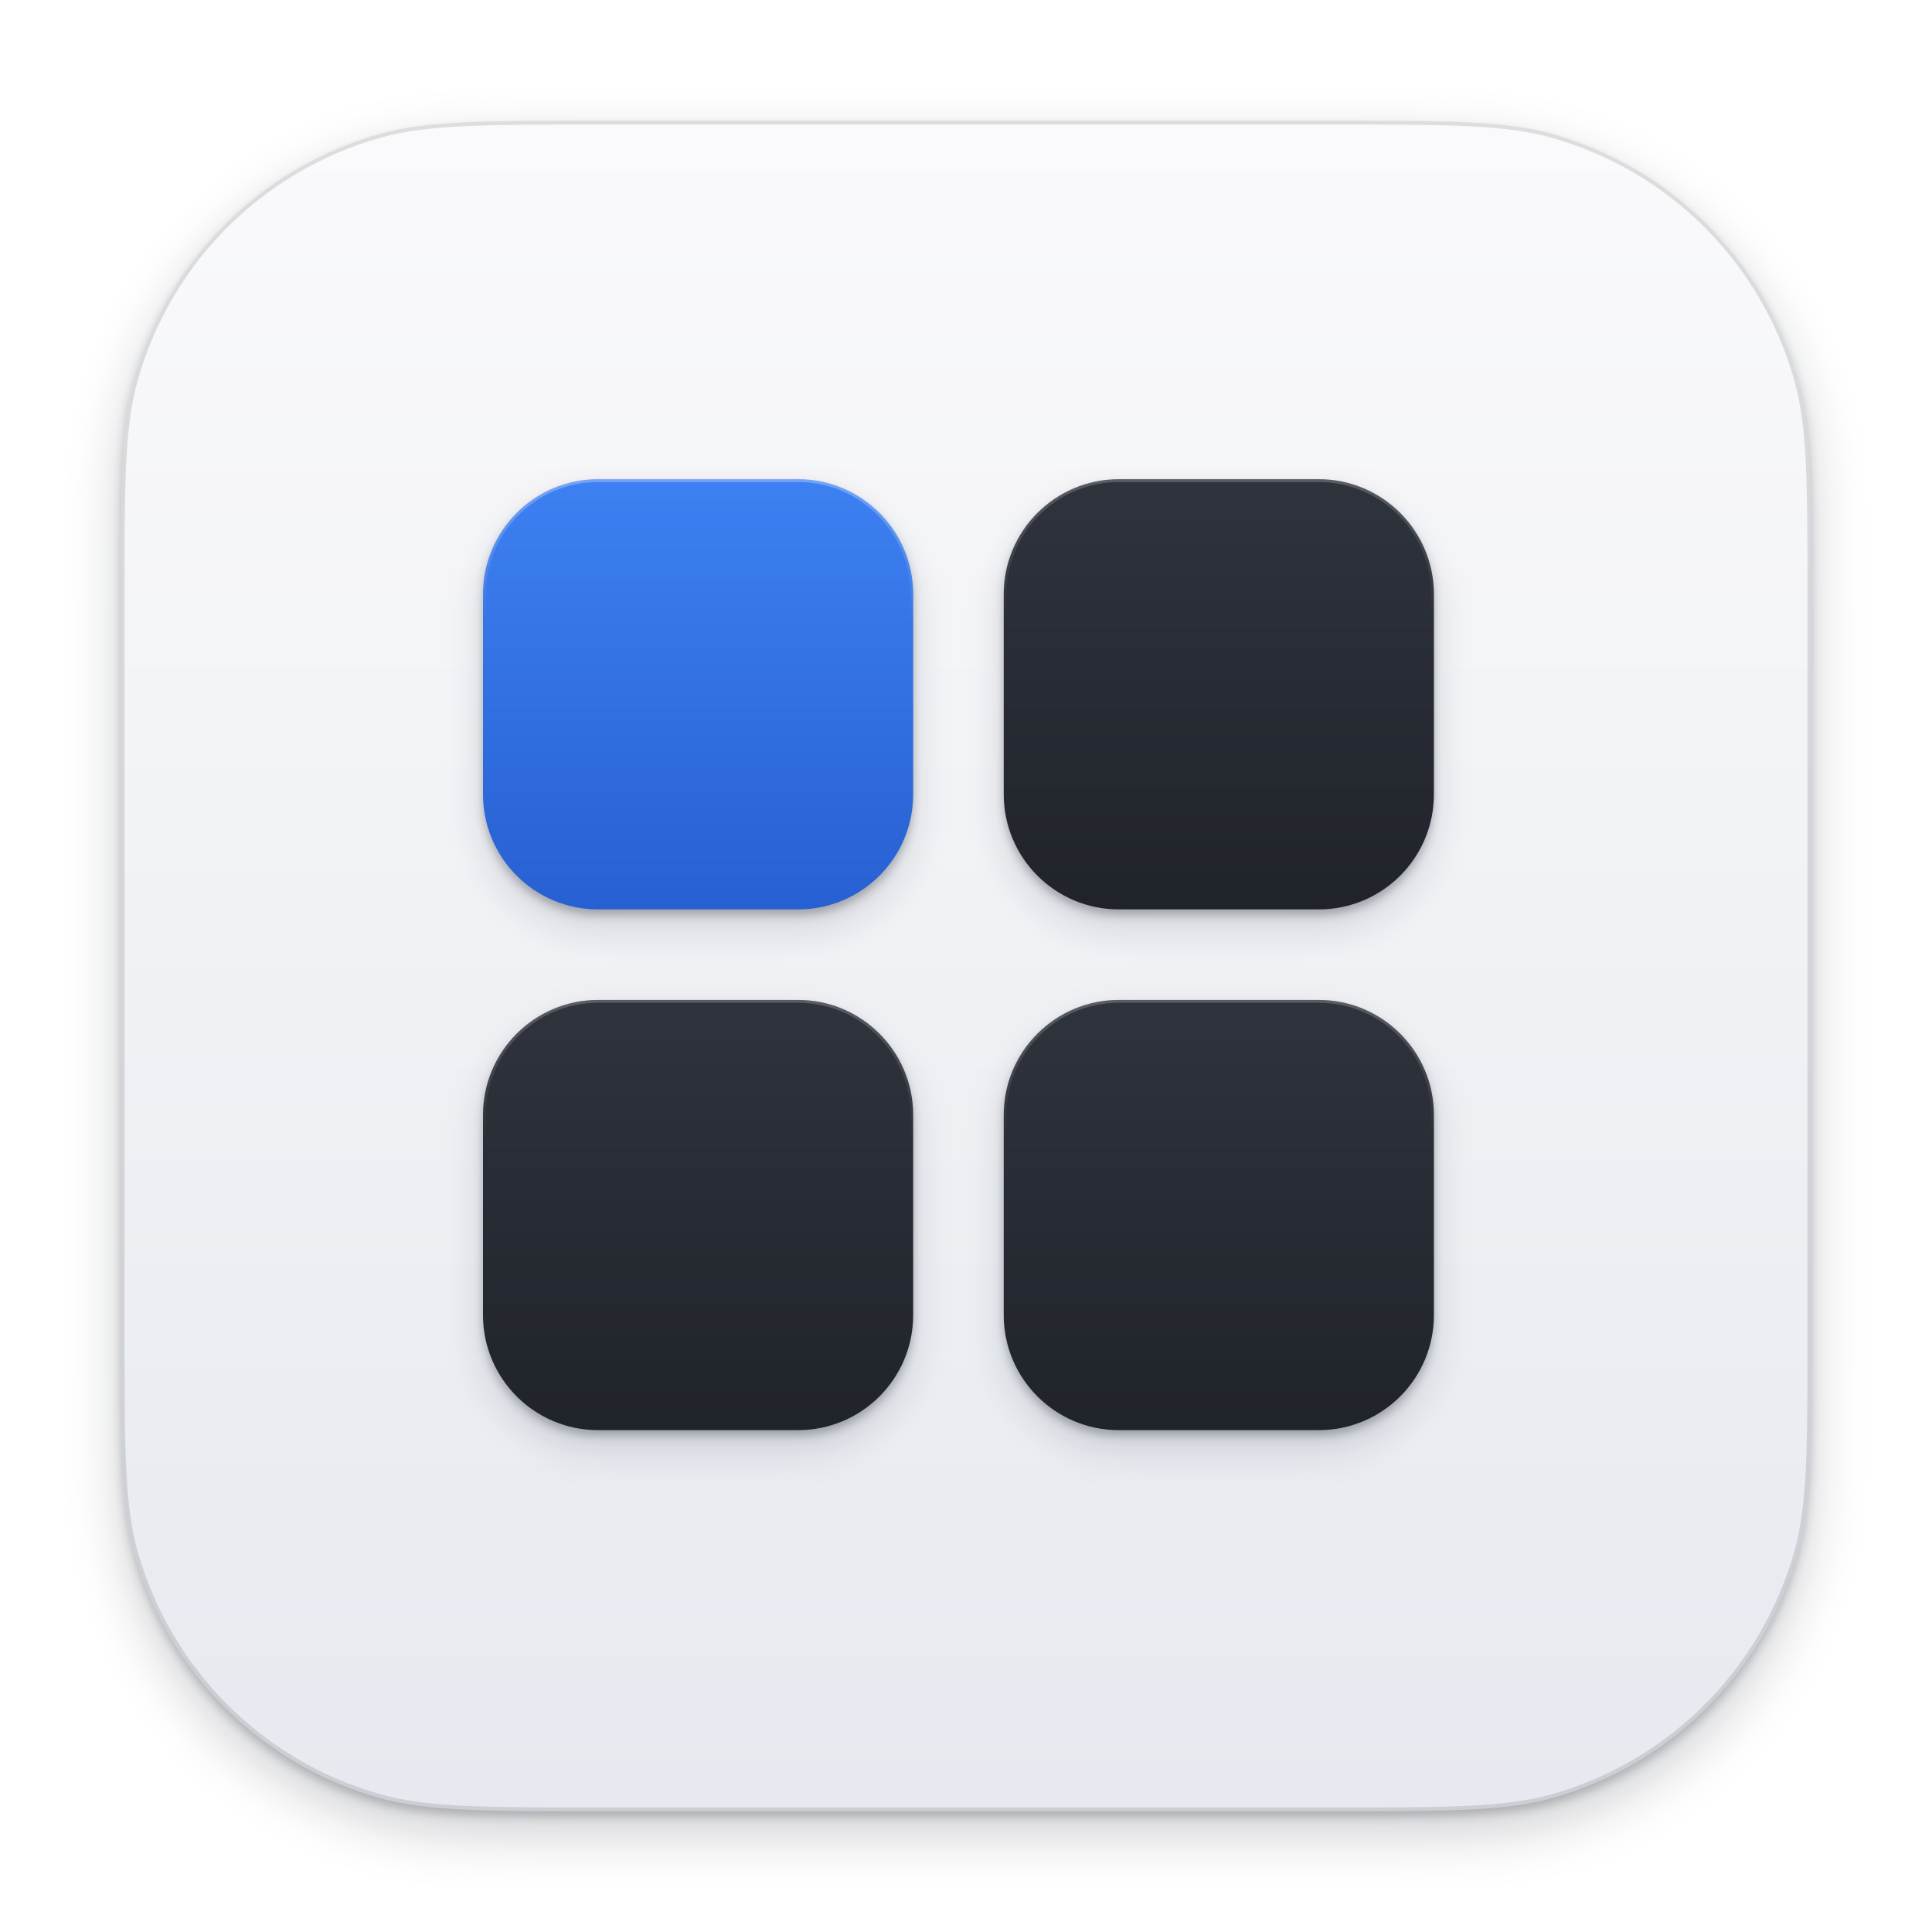
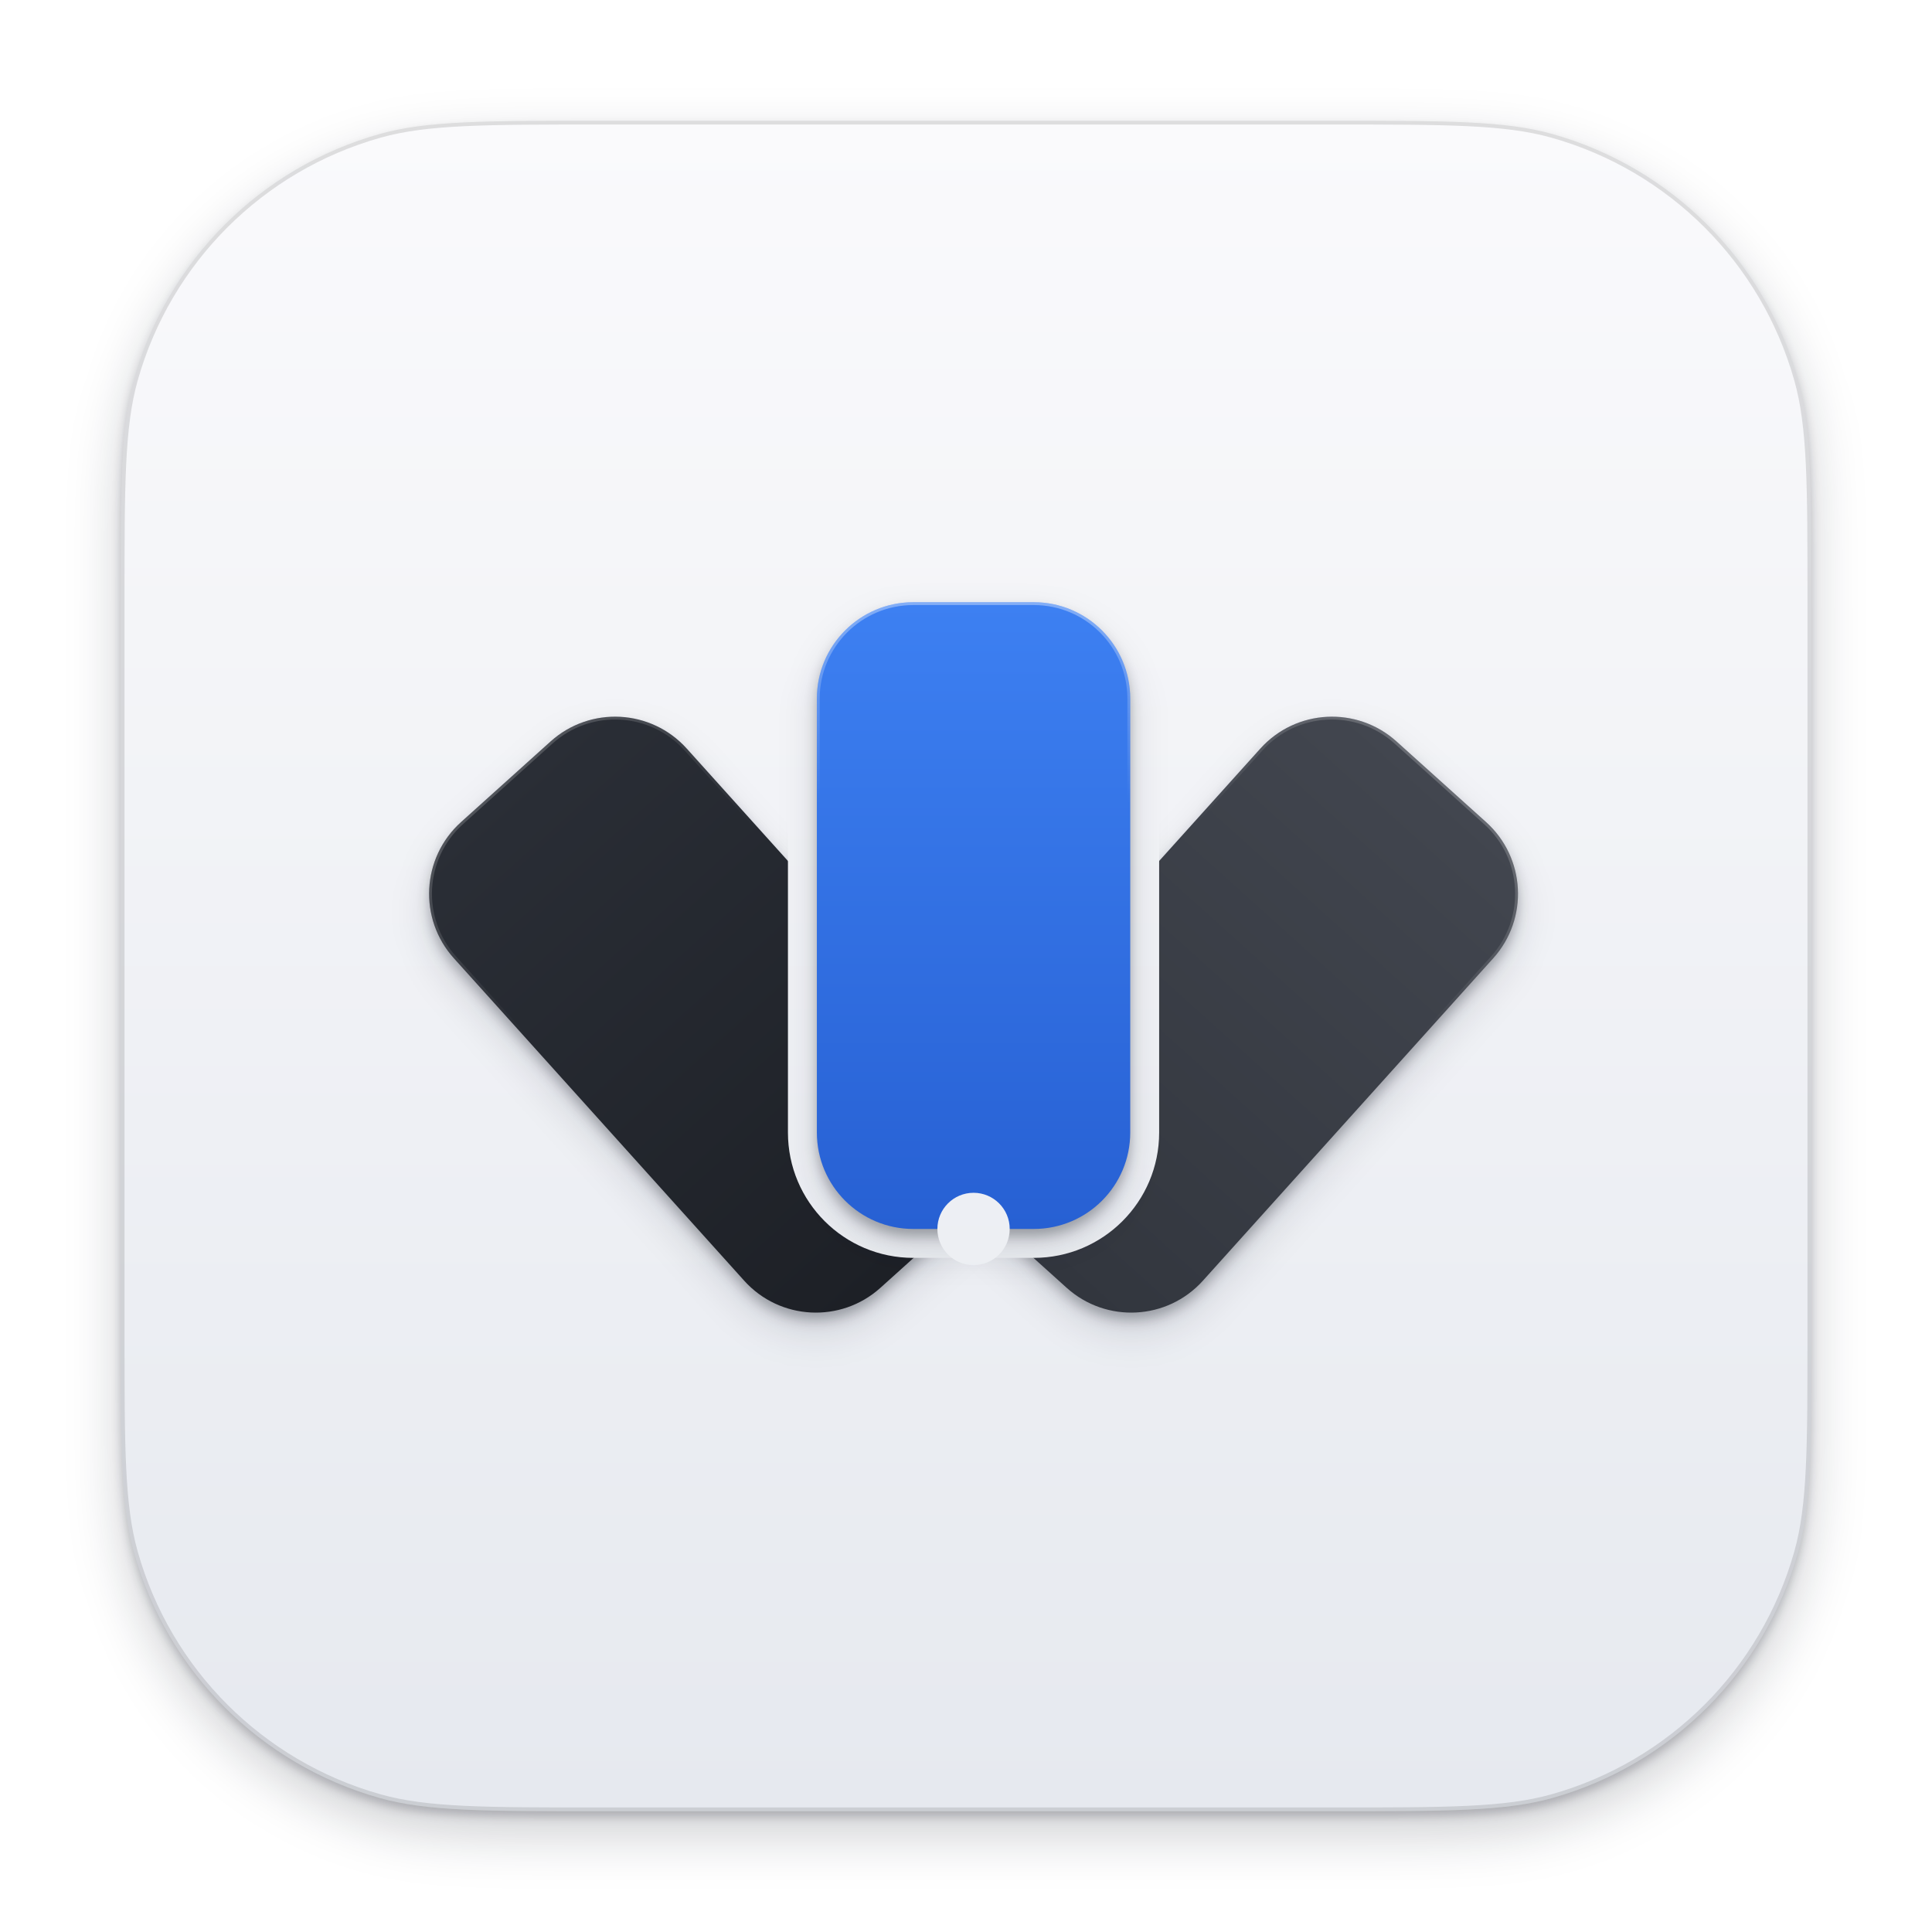
<svg xmlns="http://www.w3.org/2000/svg" viewBox="0 0 1024 1024" width="1024" height="1024">
  <defs>
-     <linearGradient id="plate" x1="0" y1="0" x2="0" y2="1">
+     <linearGradient id="plate" x1="0" y1="64" x2="0" y2="960" gradientUnits="userSpaceOnUse">
      <stop offset="0" stop-color="#FAFAFC" />
      <stop offset="1" stop-color="#E6E9EF" />
    </linearGradient>
-     <linearGradient id="accent" x1="0" y1="0" x2="0" y2="1">
+     <linearGradient id="c-left" x1="0" y1="0" x2="0" y2="1">
+       <stop offset="0" stop-color="#2A2E36" />
+       <stop offset="1" stop-color="#1D2026" />
+     </linearGradient>
+     <linearGradient id="c-right" x1="0" y1="0" x2="0" y2="1">
+       <stop offset="0" stop-color="#42464F" />
+       <stop offset="1" stop-color="#32363E" />
+     </linearGradient>
+     <linearGradient id="c-front" x1="0" y1="0" x2="0" y2="1">
      <stop offset="0" stop-color="#3D80F2" />
      <stop offset="1" stop-color="#2760D3" />
-     </linearGradient>
-     <linearGradient id="ink" x1="0" y1="0" x2="0" y2="1">
-       <stop offset="0" stop-color="#2F333C" />
-       <stop offset="1" stop-color="#20232A" />
    </linearGradient>
    <clipPath id="bodyclip">
      <path d="M705.984 64C767.238 64 797.866 64 822.914 71.064A188.16 188.16 0 0 1 952.936 201.086C960 226.134 960 256.762 960 318.016L960 705.984C960 767.238 960 797.866 952.936 822.914A188.16 188.16 0 0 1 822.914 952.936C797.866 960 767.238 960 705.984 960L318.016 960C256.762 960 226.134 960 201.086 952.936A188.16 188.16 0 0 1 71.064 822.914C64 797.866 64 767.238 64 705.984L64 318.016C64 256.762 64 226.134 71.064 201.086A188.16 188.16 0 0 1 201.086 71.064C226.134 64 256.762 64 318.016 64Z" />
    </clipPath>
    <linearGradient id="rim" x1="0" y1="0" x2="0" y2="1">
      <stop offset="0" stop-color="#FFFFFF" stop-opacity="1" />
      <stop offset="0.32" stop-color="#FFFFFF" stop-opacity="0" />
    </linearGradient>
    <filter id="b14" filterUnits="userSpaceOnUse" x="0" y="0" width="1024" height="1024" color-interpolation-filters="sRGB">
      <feGaussianBlur stdDeviation="14" />
    </filter>
    <filter id="b2_5" filterUnits="userSpaceOnUse" x="0" y="0" width="1024" height="1024" color-interpolation-filters="sRGB">
      <feGaussianBlur stdDeviation="2.5" />
    </filter>
    <filter id="b10" filterUnits="userSpaceOnUse" x="0" y="0" width="1024" height="1024" color-interpolation-filters="sRGB">
      <feGaussianBlur stdDeviation="10" />
    </filter>
-     <filter id="b2_5" filterUnits="userSpaceOnUse" x="0" y="0" width="1024" height="1024" color-interpolation-filters="sRGB">
-       <feGaussianBlur stdDeviation="2.5" />
+     <filter id="b3" filterUnits="userSpaceOnUse" x="0" y="0" width="1024" height="1024" color-interpolation-filters="sRGB">
+       <feGaussianBlur stdDeviation="3" />
+     </filter>
+     <filter id="b10" filterUnits="userSpaceOnUse" x="0" y="0" width="1024" height="1024" color-interpolation-filters="sRGB">
+       <feGaussianBlur stdDeviation="10" />
+     </filter>
+     <filter id="b3" filterUnits="userSpaceOnUse" x="0" y="0" width="1024" height="1024" color-interpolation-filters="sRGB">
+       <feGaussianBlur stdDeviation="3" />
+     </filter>
+     <filter id="b10" filterUnits="userSpaceOnUse" x="0" y="0" width="1024" height="1024" color-interpolation-filters="sRGB">
+       <feGaussianBlur stdDeviation="10" />
+     </filter>
+     <filter id="b3" filterUnits="userSpaceOnUse" x="0" y="0" width="1024" height="1024" color-interpolation-filters="sRGB">
+       <feGaussianBlur stdDeviation="3" />
    </filter>
  </defs>
  <path d="M705.984 64C767.238 64 797.866 64 822.914 71.064A188.16 188.16 0 0 1 952.936 201.086C960 226.134 960 256.762 960 318.016L960 705.984C960 767.238 960 797.866 952.936 822.914A188.16 188.16 0 0 1 822.914 952.936C797.866 960 767.238 960 705.984 960L318.016 960C256.762 960 226.134 960 201.086 952.936A188.16 188.16 0 0 1 71.064 822.914C64 797.866 64 767.238 64 705.984L64 318.016C64 256.762 64 226.134 71.064 201.086A188.16 188.16 0 0 1 201.086 71.064C226.134 64 256.762 64 318.016 64Z" transform="translate(0 12)" fill="#0B1020" fill-opacity="0.2" filter="url(#b14)" />
  <path d="M705.984 64C767.238 64 797.866 64 822.914 71.064A188.16 188.16 0 0 1 952.936 201.086C960 226.134 960 256.762 960 318.016L960 705.984C960 767.238 960 797.866 952.936 822.914A188.16 188.16 0 0 1 822.914 952.936C797.866 960 767.238 960 705.984 960L318.016 960C256.762 960 226.134 960 201.086 952.936A188.16 188.16 0 0 1 71.064 822.914C64 797.866 64 767.238 64 705.984L64 318.016C64 256.762 64 226.134 71.064 201.086A188.16 188.16 0 0 1 201.086 71.064C226.134 64 256.762 64 318.016 64Z" transform="translate(0 3)" fill="#0B1020" fill-opacity="0.2" filter="url(#b2_5)" />
  <path d="M705.984 64C767.238 64 797.866 64 822.914 71.064A188.16 188.16 0 0 1 952.936 201.086C960 226.134 960 256.762 960 318.016L960 705.984C960 767.238 960 797.866 952.936 822.914A188.16 188.16 0 0 1 822.914 952.936C797.866 960 767.238 960 705.984 960L318.016 960C256.762 960 226.134 960 201.086 952.936A188.16 188.16 0 0 1 71.064 822.914C64 797.866 64 767.238 64 705.984L64 318.016C64 256.762 64 226.134 71.064 201.086A188.16 188.16 0 0 1 201.086 71.064C226.134 64 256.762 64 318.016 64Z" fill="url(#plate)" />
  <path d="M705.984 64C767.238 64 797.866 64 822.914 71.064A188.16 188.16 0 0 1 952.936 201.086C960 226.134 960 256.762 960 318.016L960 705.984C960 767.238 960 797.866 952.936 822.914A188.16 188.16 0 0 1 822.914 952.936C797.866 960 767.238 960 705.984 960L318.016 960C256.762 960 226.134 960 201.086 952.936A188.16 188.16 0 0 1 71.064 822.914C64 797.866 64 767.238 64 705.984L64 318.016C64 256.762 64 226.134 71.064 201.086A188.16 188.16 0 0 1 201.086 71.064C226.134 64 256.762 64 318.016 64Z" fill="none" stroke="#000000" stroke-opacity="0.12" stroke-width="4" clip-path="url(#bodyclip)" />
  <g transform="translate(0 10)" fill="#0B1020" fill-opacity="0.14" filter="url(#b10)">
-     <rect x="256" y="254" width="228" height="228" rx="61" />
-     <rect x="532" y="254" width="228" height="228" rx="61" />
-     <rect x="256" y="530" width="228" height="228" rx="61" />
-     <rect x="532" y="530" width="228" height="228" rx="61" />
+     <rect x="432.957" y="319.194" width="166.087" height="332.174" rx="51.104" transform="rotate(-42 516 689.696)" />
  </g>
-   <g transform="translate(0 3)" fill="#0B1020" fill-opacity="0.26" filter="url(#b2_5)">
-     <rect x="256" y="254" width="228" height="228" rx="61" />
-     <rect x="532" y="254" width="228" height="228" rx="61" />
-     <rect x="256" y="530" width="228" height="228" rx="61" />
-     <rect x="532" y="530" width="228" height="228" rx="61" />
+   <g transform="translate(0 4)" fill="#0B1020" fill-opacity="0.28" filter="url(#b3)">
+     <rect x="432.957" y="319.194" width="166.087" height="332.174" rx="51.104" transform="rotate(-42 516 689.696)" />
  </g>
-   <rect x="256" y="254" width="228" height="228" rx="61" fill="url(#accent)" />
-   <rect x="532" y="254" width="228" height="228" rx="61" fill="url(#ink)" />
-   <rect x="256" y="530" width="228" height="228" rx="61" fill="url(#ink)" />
-   <rect x="532" y="530" width="228" height="228" rx="61" fill="url(#ink)" />
-   <rect x="256.75" y="254.75" width="226.5" height="226.5" rx="60.25" fill="none" stroke="url(#rim)" stroke-opacity="0.28" stroke-width="1.5" />
-   <rect x="532.75" y="254.75" width="226.5" height="226.5" rx="60.25" fill="none" stroke="url(#rim)" stroke-opacity="0.2" stroke-width="1.5" />
-   <rect x="256.75" y="530.75" width="226.5" height="226.5" rx="60.25" fill="none" stroke="url(#rim)" stroke-opacity="0.2" stroke-width="1.5" />
-   <rect x="532.75" y="530.75" width="226.5" height="226.5" rx="60.25" fill="none" stroke="url(#rim)" stroke-opacity="0.2" stroke-width="1.5" />
+   <rect x="432.957" y="319.194" width="166.087" height="332.174" rx="51.104" transform="rotate(-42 516 689.696)" fill="url(#c-left)" />
+   <rect x="433.707" y="319.944" width="164.587" height="330.674" rx="50.354" transform="rotate(-42 516 689.696)" fill="none" stroke="url(#rim)" stroke-opacity="0.18" stroke-width="1.5" />
+   <g transform="translate(0 10)" fill="#0B1020" fill-opacity="0.14" filter="url(#b10)">
+     <rect x="432.957" y="319.194" width="166.087" height="332.174" rx="51.104" transform="rotate(42 516 689.696)" />
+   </g>
+   <g transform="translate(0 4)" fill="#0B1020" fill-opacity="0.28" filter="url(#b3)">
+     <rect x="432.957" y="319.194" width="166.087" height="332.174" rx="51.104" transform="rotate(42 516 689.696)" />
+   </g>
+   <rect x="432.957" y="319.194" width="166.087" height="332.174" rx="51.104" transform="rotate(42 516 689.696)" fill="url(#c-right)" />
+   <rect x="433.707" y="319.944" width="164.587" height="330.674" rx="50.354" transform="rotate(42 516 689.696)" fill="none" stroke="url(#rim)" stroke-opacity="0.2" stroke-width="1.5" />
+   <rect x="417.625" y="303.863" width="196.749" height="362.836" rx="66.435" fill="url(#plate)" />
+   <g transform="translate(0 10)" fill="#0B1020" fill-opacity="0.14" filter="url(#b10)">
+     <rect x="432.957" y="319.194" width="166.087" height="332.174" rx="51.104" />
+   </g>
+   <g transform="translate(0 4)" fill="#0B1020" fill-opacity="0.28" filter="url(#b3)">
+     <rect x="432.957" y="319.194" width="166.087" height="332.174" rx="51.104" />
+   </g>
+   <rect x="432.957" y="319.194" width="166.087" height="332.174" rx="51.104" fill="url(#c-front)" />
+   <rect x="433.707" y="319.944" width="164.587" height="330.674" rx="50.354" fill="none" stroke="url(#rim)" stroke-opacity="0.36" stroke-width="1.5" />
+   <circle cx="516" cy="651.368" r="19.164" fill="url(#plate)" />
</svg>
